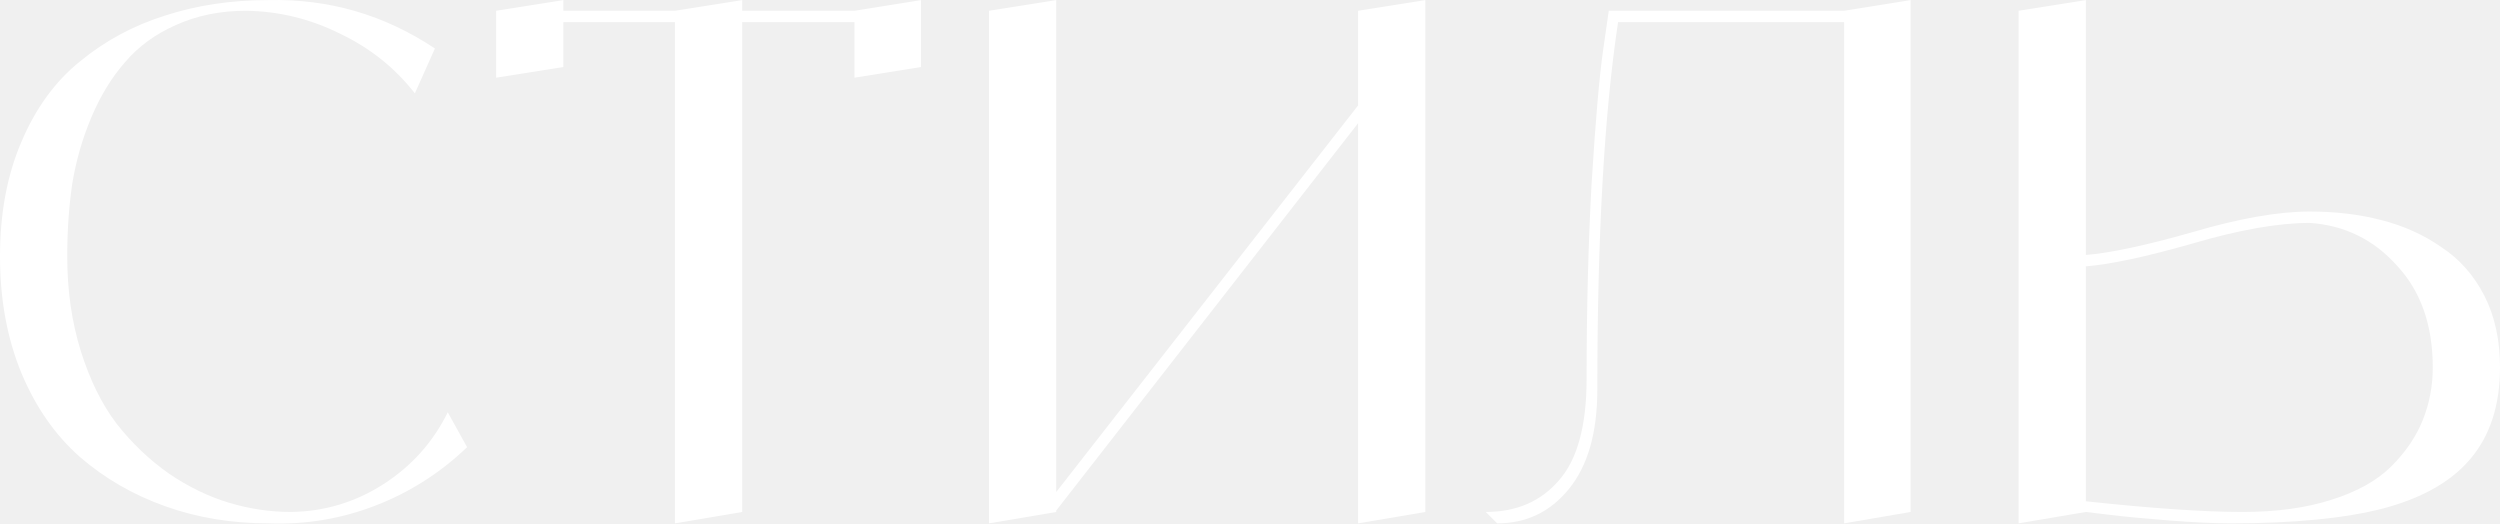
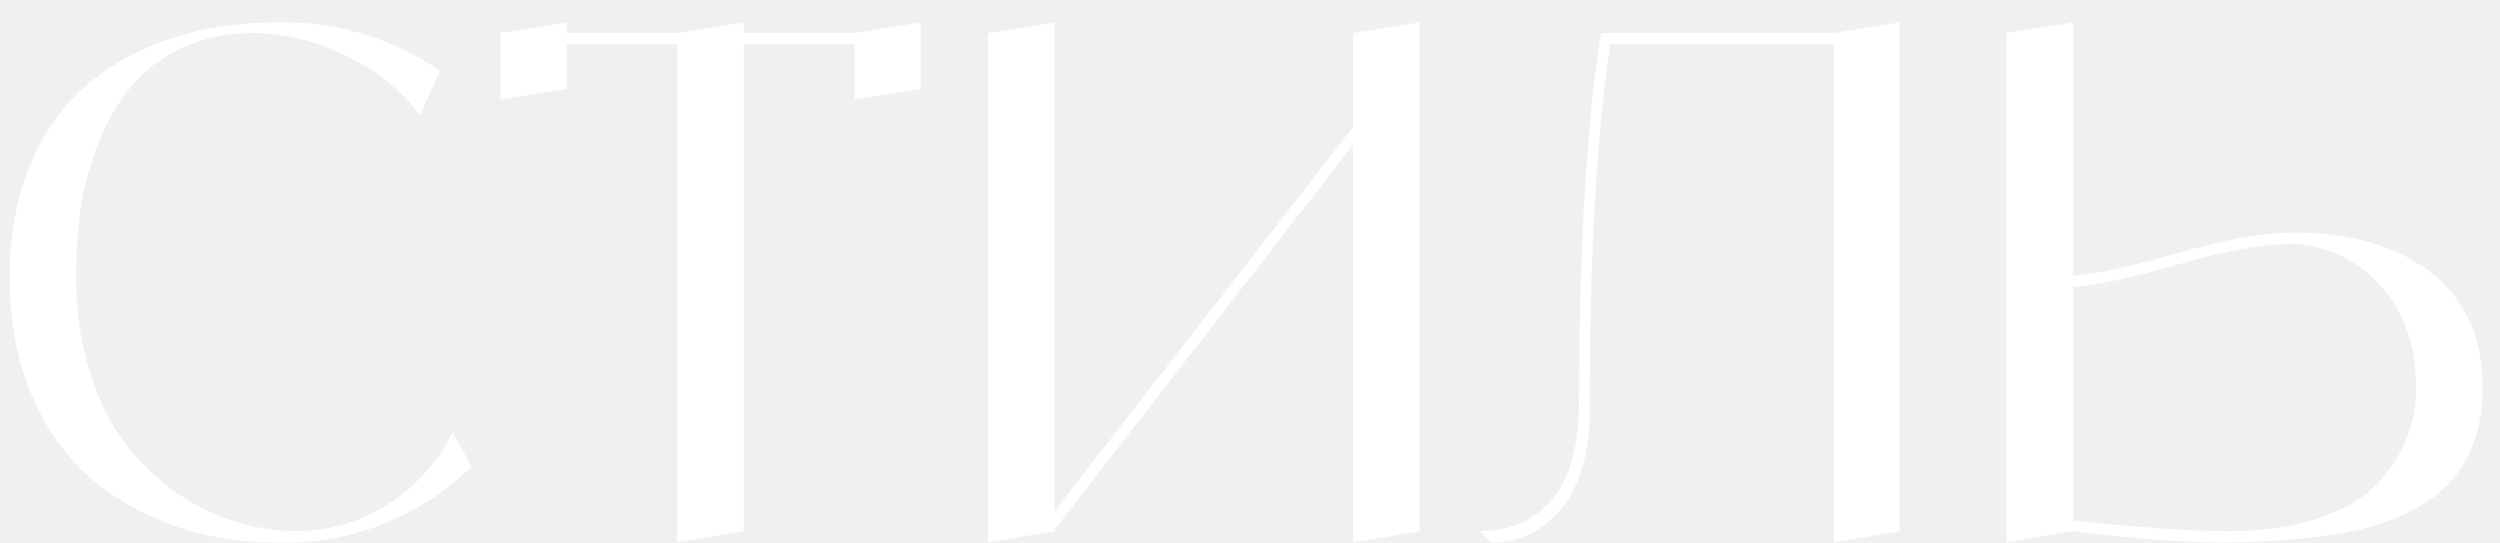
- <svg xmlns="http://www.w3.org/2000/svg" width="191" height="40" viewBox="0 0 191 40" fill="none">
-   <path d="M34.21 31.499L35.686 34.164C33.645 36.122 31.314 37.609 28.691 38.624C26.067 39.64 23.335 40.093 20.493 39.984C17.688 39.984 15.065 39.549 12.624 38.679C10.183 37.809 8.015 36.558 6.121 34.926C4.226 33.258 2.732 31.118 1.639 28.508C0.546 25.861 0 22.887 0 19.587C0 16.288 0.546 13.369 1.639 10.831C2.732 8.256 4.226 6.207 6.121 4.684C8.015 3.125 10.165 1.965 12.569 1.203C15.01 0.405 17.652 0.007 20.493 0.007C25.12 -0.102 29.365 1.131 33.227 3.705L31.696 7.132C30.166 5.174 28.253 3.651 25.958 2.563C23.699 1.439 21.313 0.859 18.799 0.822C16.832 0.822 15.047 1.185 13.444 1.91C11.877 2.599 10.584 3.542 9.564 4.739C8.543 5.899 7.687 7.295 6.995 8.927C6.303 10.559 5.811 12.263 5.52 14.04C5.265 15.78 5.137 17.629 5.137 19.587C5.137 22.198 5.483 24.61 6.175 26.822C6.868 29.033 7.778 30.883 8.908 32.369C10.074 33.856 11.403 35.125 12.897 36.177C14.391 37.192 15.921 37.935 17.488 38.407C19.054 38.878 20.639 39.114 22.242 39.114C24.792 39.078 27.142 38.371 29.292 36.993C31.441 35.615 33.081 33.784 34.21 31.499Z" fill="white" />
-   <path d="M65.283 0.822L70.365 0.007V5.119L65.283 5.935V1.693H56.703V39.114L51.566 39.984V1.693H43.041V5.119L37.904 5.935V0.822L43.041 0.007V0.822H51.566L56.703 0.007V0.822H65.283Z" fill="white" />
-   <path d="M103.757 0.822L108.894 0.007V39.114L103.757 39.984V9.416L80.695 39.005V39.114L75.558 39.984V0.822L80.695 0.007V37.591L103.757 8.057V0.822Z" fill="white" />
-   <path d="M140.89 0.822L145.972 0.007V39.114L140.89 39.984V1.693H123.621C122.564 8.691 122.036 18.046 122.036 29.759C122.036 33.058 121.307 35.597 119.85 37.373C118.429 39.114 116.608 39.984 114.385 39.984L113.511 39.114C115.843 39.114 117.701 38.316 119.085 36.721C120.506 35.125 121.216 32.533 121.216 28.943C121.216 23.649 121.344 18.663 121.599 13.985C121.89 9.308 122.182 5.935 122.473 3.868L122.91 0.822H140.89Z" fill="white" />
-   <path d="M176.463 16.161C178.431 16.161 180.252 16.378 181.928 16.814C183.641 17.249 185.171 17.938 186.519 18.88C187.903 19.787 188.996 21.02 189.798 22.579C190.599 24.138 191 25.969 191 28.073C191 30.937 190.253 33.258 188.759 35.035C187.302 36.775 185.08 38.044 182.092 38.842C179.141 39.603 175.261 39.984 170.452 39.984C169.177 39.984 167.61 39.912 165.752 39.767C163.894 39.622 162.364 39.477 161.162 39.331L159.358 39.114L154.221 39.984V0.822L159.358 0.007V19.479C161.216 19.334 163.931 18.753 167.501 17.738C171.071 16.687 174.059 16.161 176.463 16.161ZM171.326 39.114C173.913 39.114 176.172 38.806 178.103 38.189C180.07 37.573 181.6 36.721 182.693 35.633C183.786 34.545 184.588 33.367 185.098 32.097C185.608 30.828 185.863 29.487 185.863 28.073C185.863 24.845 184.952 22.253 183.131 20.295C181.345 18.3 179.123 17.212 176.463 17.031C174.059 17.031 171.071 17.557 167.501 18.608C163.931 19.624 161.216 20.204 159.358 20.349V38.298C164.422 38.842 168.412 39.114 171.326 39.114Z" fill="white" />
+ <svg xmlns="http://www.w3.org/2000/svg" width="106" height="23" viewBox="0 0 106 23" fill="none">
+   <path d="M19.19 18.32L20 19.79C18.88 20.87 17.6 21.69 16.16 22.25C14.72 22.81 13.22 23.06 11.66 23C10.12 23 8.68 22.76 7.34 22.28C6 21.8 4.81 21.11 3.77 20.21C2.73 19.29 1.91 18.11 1.31 16.67C0.71 15.21 0.41 13.57 0.41 11.75C0.41 9.93 0.71 8.32 1.31 6.92C1.91 5.5 2.73 4.37 3.77 3.53C4.81 2.67 5.99 2.03 7.31 1.61C8.65 1.17 10.1 0.95 11.66 0.95C14.2 0.89 16.53 1.57 18.65 2.99L17.81 4.88C16.97 3.8 15.92 2.96 14.66 2.36C13.42 1.74 12.11 1.42 10.73 1.4C9.65 1.4 8.67 1.6 7.79 2C6.93 2.38 6.22 2.9 5.66 3.56C5.1 4.2 4.63 4.97 4.25 5.87C3.87 6.77 3.6 7.71 3.44 8.69C3.3 9.65 3.23 10.67 3.23 11.75C3.23 13.19 3.42 14.52 3.8 15.74C4.18 16.96 4.68 17.98 5.3 18.8C5.94 19.62 6.67 20.32 7.49 20.9C8.31 21.46 9.15 21.87 10.01 22.13C10.87 22.39 11.74 22.52 12.62 22.52C14.02 22.5 15.31 22.11 16.49 21.35C17.67 20.59 18.57 19.58 19.19 18.32Z" fill="white" />
+   <path d="M36.248 1.4L39.038 0.95V3.77L36.248 4.22V1.88H31.538V22.52L28.718 23V1.88H24.038V3.77L21.218 4.22V1.4L24.038 0.95V1.4H28.718L31.538 0.95V1.4H36.248Z" fill="white" />
+   <path d="M57.368 1.4L60.188 0.95V22.52L57.368 23V6.14L44.708 22.46V22.52L41.888 23V1.4L44.708 0.95V21.68L57.368 5.39V1.4Z" fill="white" />
+   <path d="M77.753 1.4L80.543 0.95V22.52L77.753 23V1.88H68.273C67.693 5.74 67.403 10.9 67.403 17.36C67.403 19.18 67.003 20.58 66.203 21.56C65.423 22.52 64.423 23 63.203 23L62.723 22.52C64.003 22.52 65.023 22.08 65.783 21.2C66.563 20.32 66.953 18.89 66.953 16.91C66.953 13.99 67.023 11.24 67.163 8.66C67.323 6.08 67.483 4.22 67.643 3.08L67.883 1.4H77.753Z" fill="white" />
+   <path d="M97.281 9.86C98.361 9.86 99.361 9.98 100.281 10.22C101.221 10.46 102.061 10.84 102.801 11.36C103.561 11.86 104.161 12.54 104.601 13.4C105.041 14.26 105.261 15.27 105.261 16.43C105.261 18.01 104.851 19.29 104.031 20.27C103.231 21.23 102.011 21.93 100.371 22.37C98.751 22.79 96.621 23 93.981 23C93.281 23 92.421 22.96 91.401 22.88C90.381 22.8 89.541 22.72 88.881 22.64L87.891 22.52L85.071 23V1.4L87.891 0.95V11.69C88.911 11.61 90.401 11.29 92.361 10.73C94.321 10.15 95.961 9.86 97.281 9.86ZM94.461 22.52C95.881 22.52 97.121 22.35 98.181 22.01C99.261 21.67 100.101 21.2 100.701 20.6C101.301 20 101.741 19.35 102.021 18.65C102.301 17.95 102.441 17.21 102.441 16.43C102.441 14.65 101.941 13.22 100.941 12.14C99.961 11.04 98.741 10.44 97.281 10.34C95.961 10.34 94.321 10.63 92.361 11.21C90.401 11.77 88.911 12.09 87.891 12.17V22.07C90.671 22.37 92.861 22.52 94.461 22.52Z" fill="white" />
</svg>
